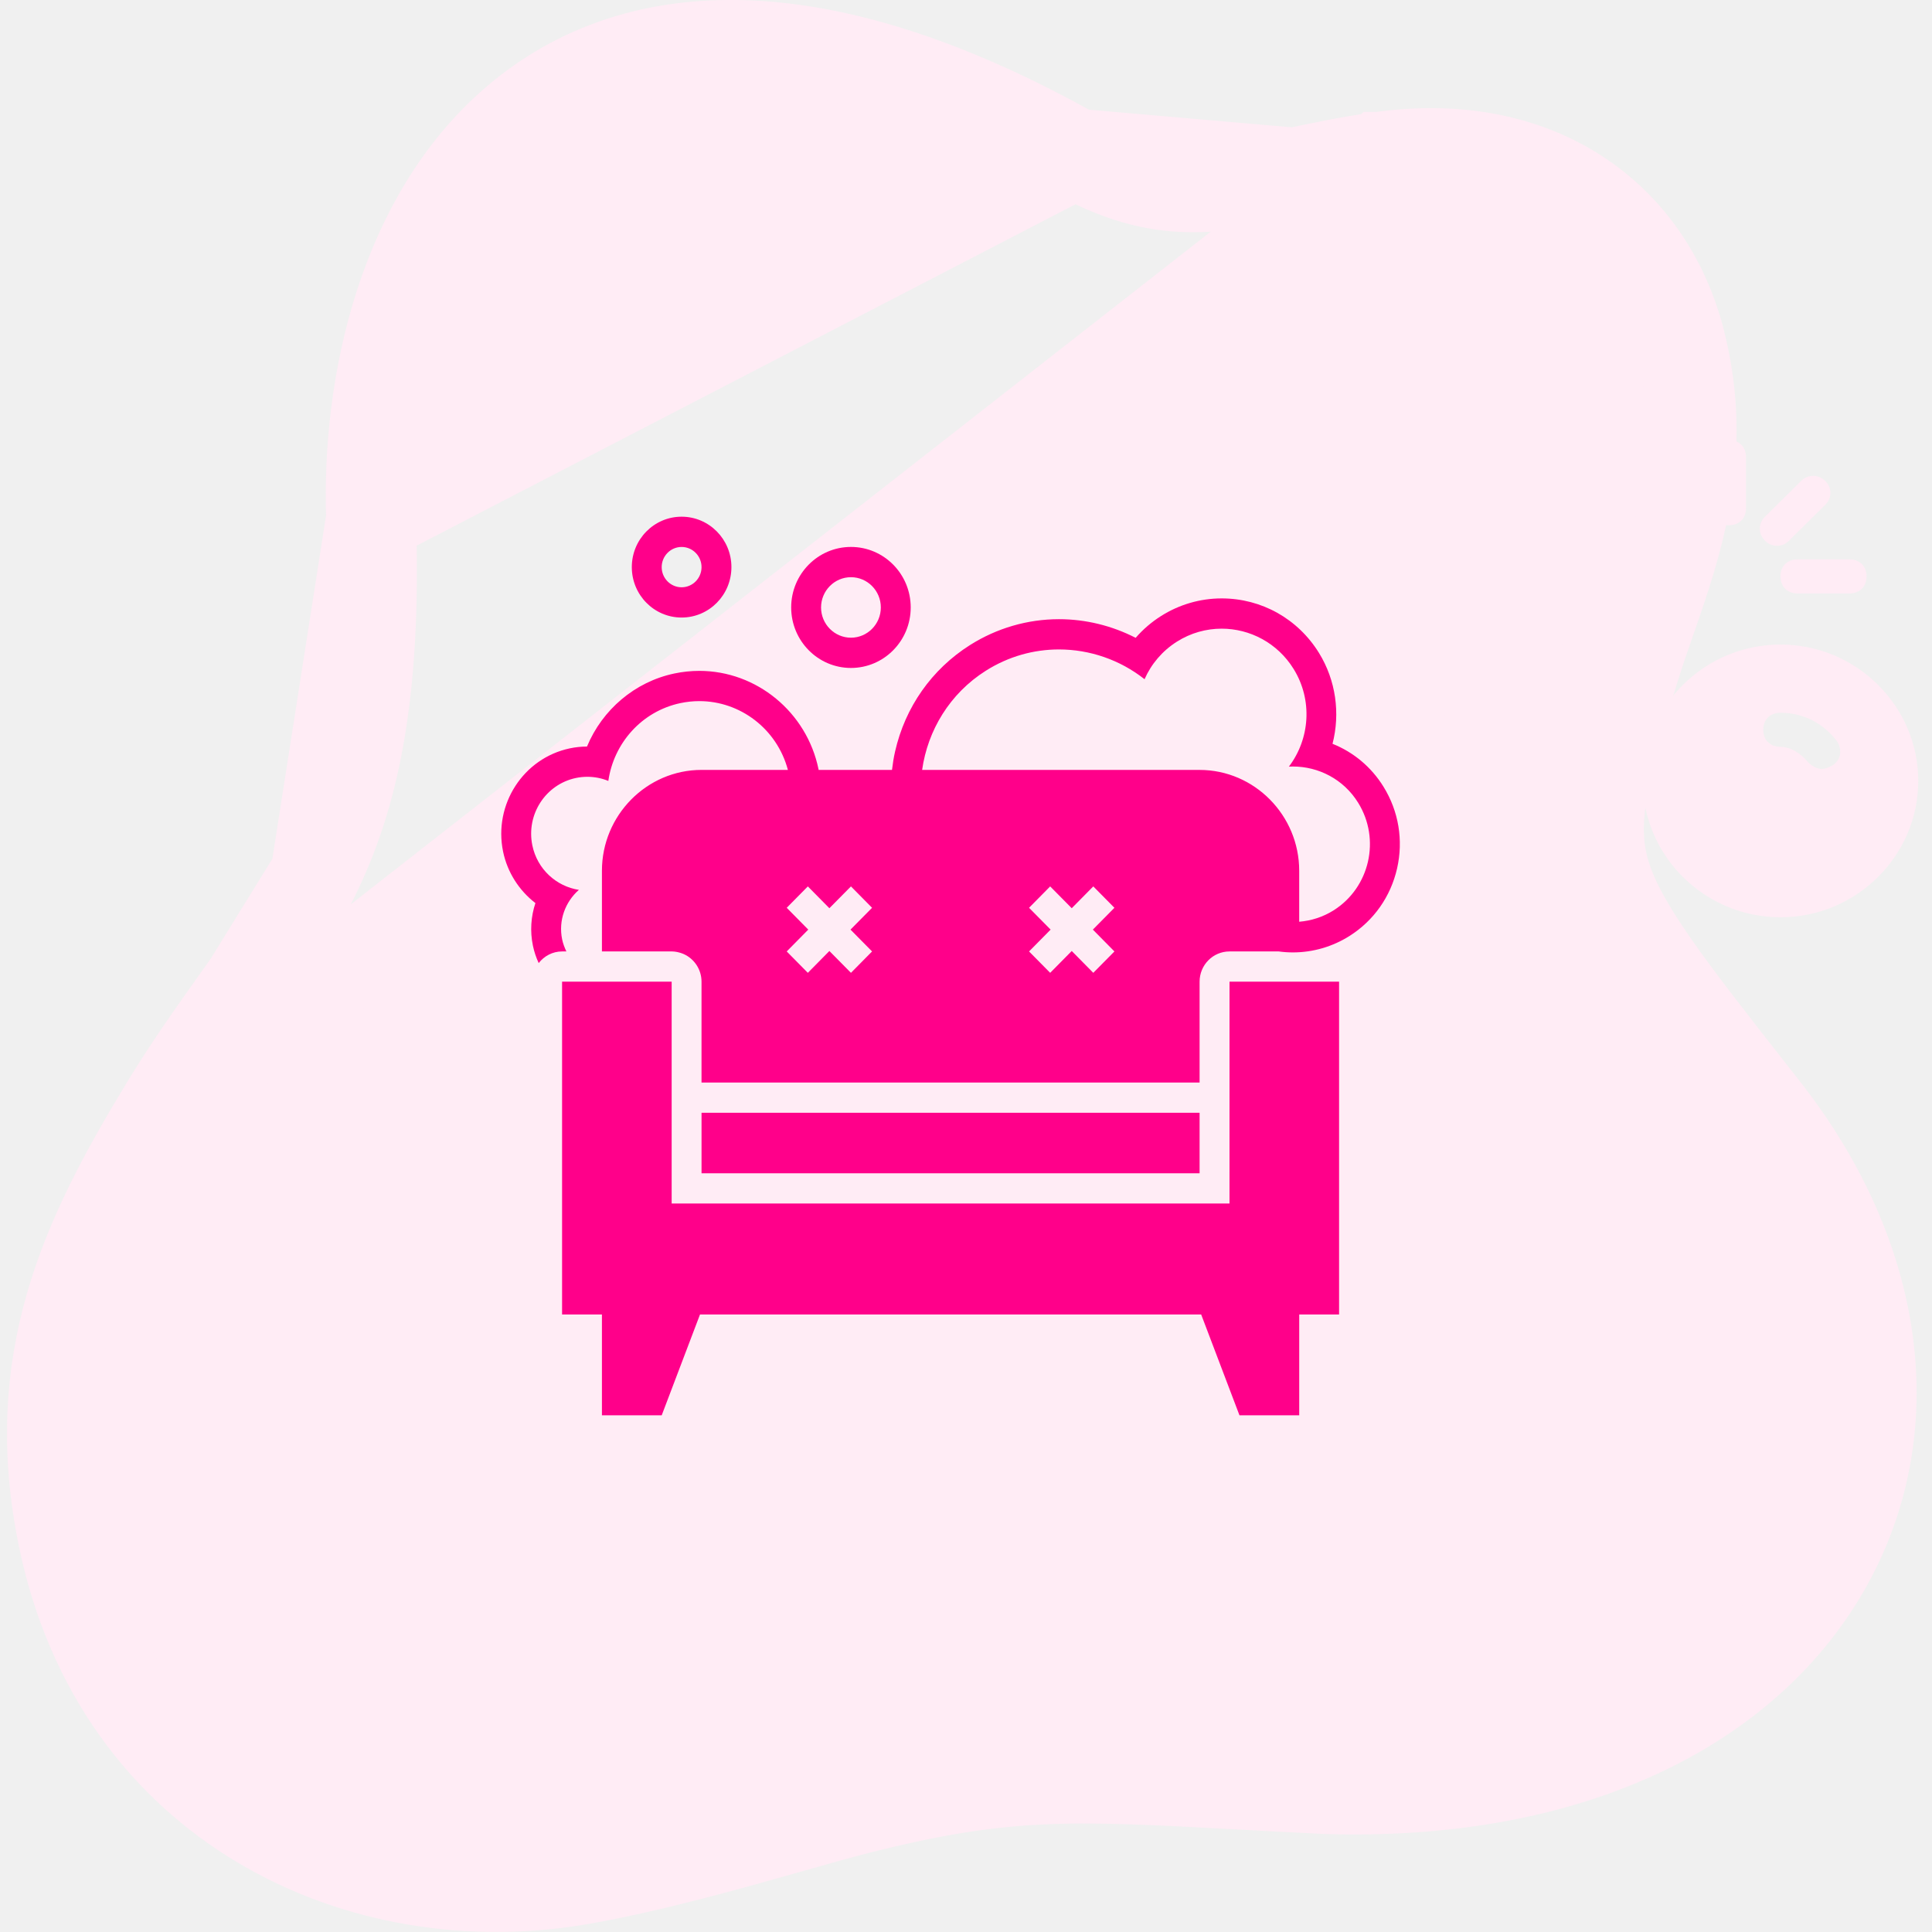
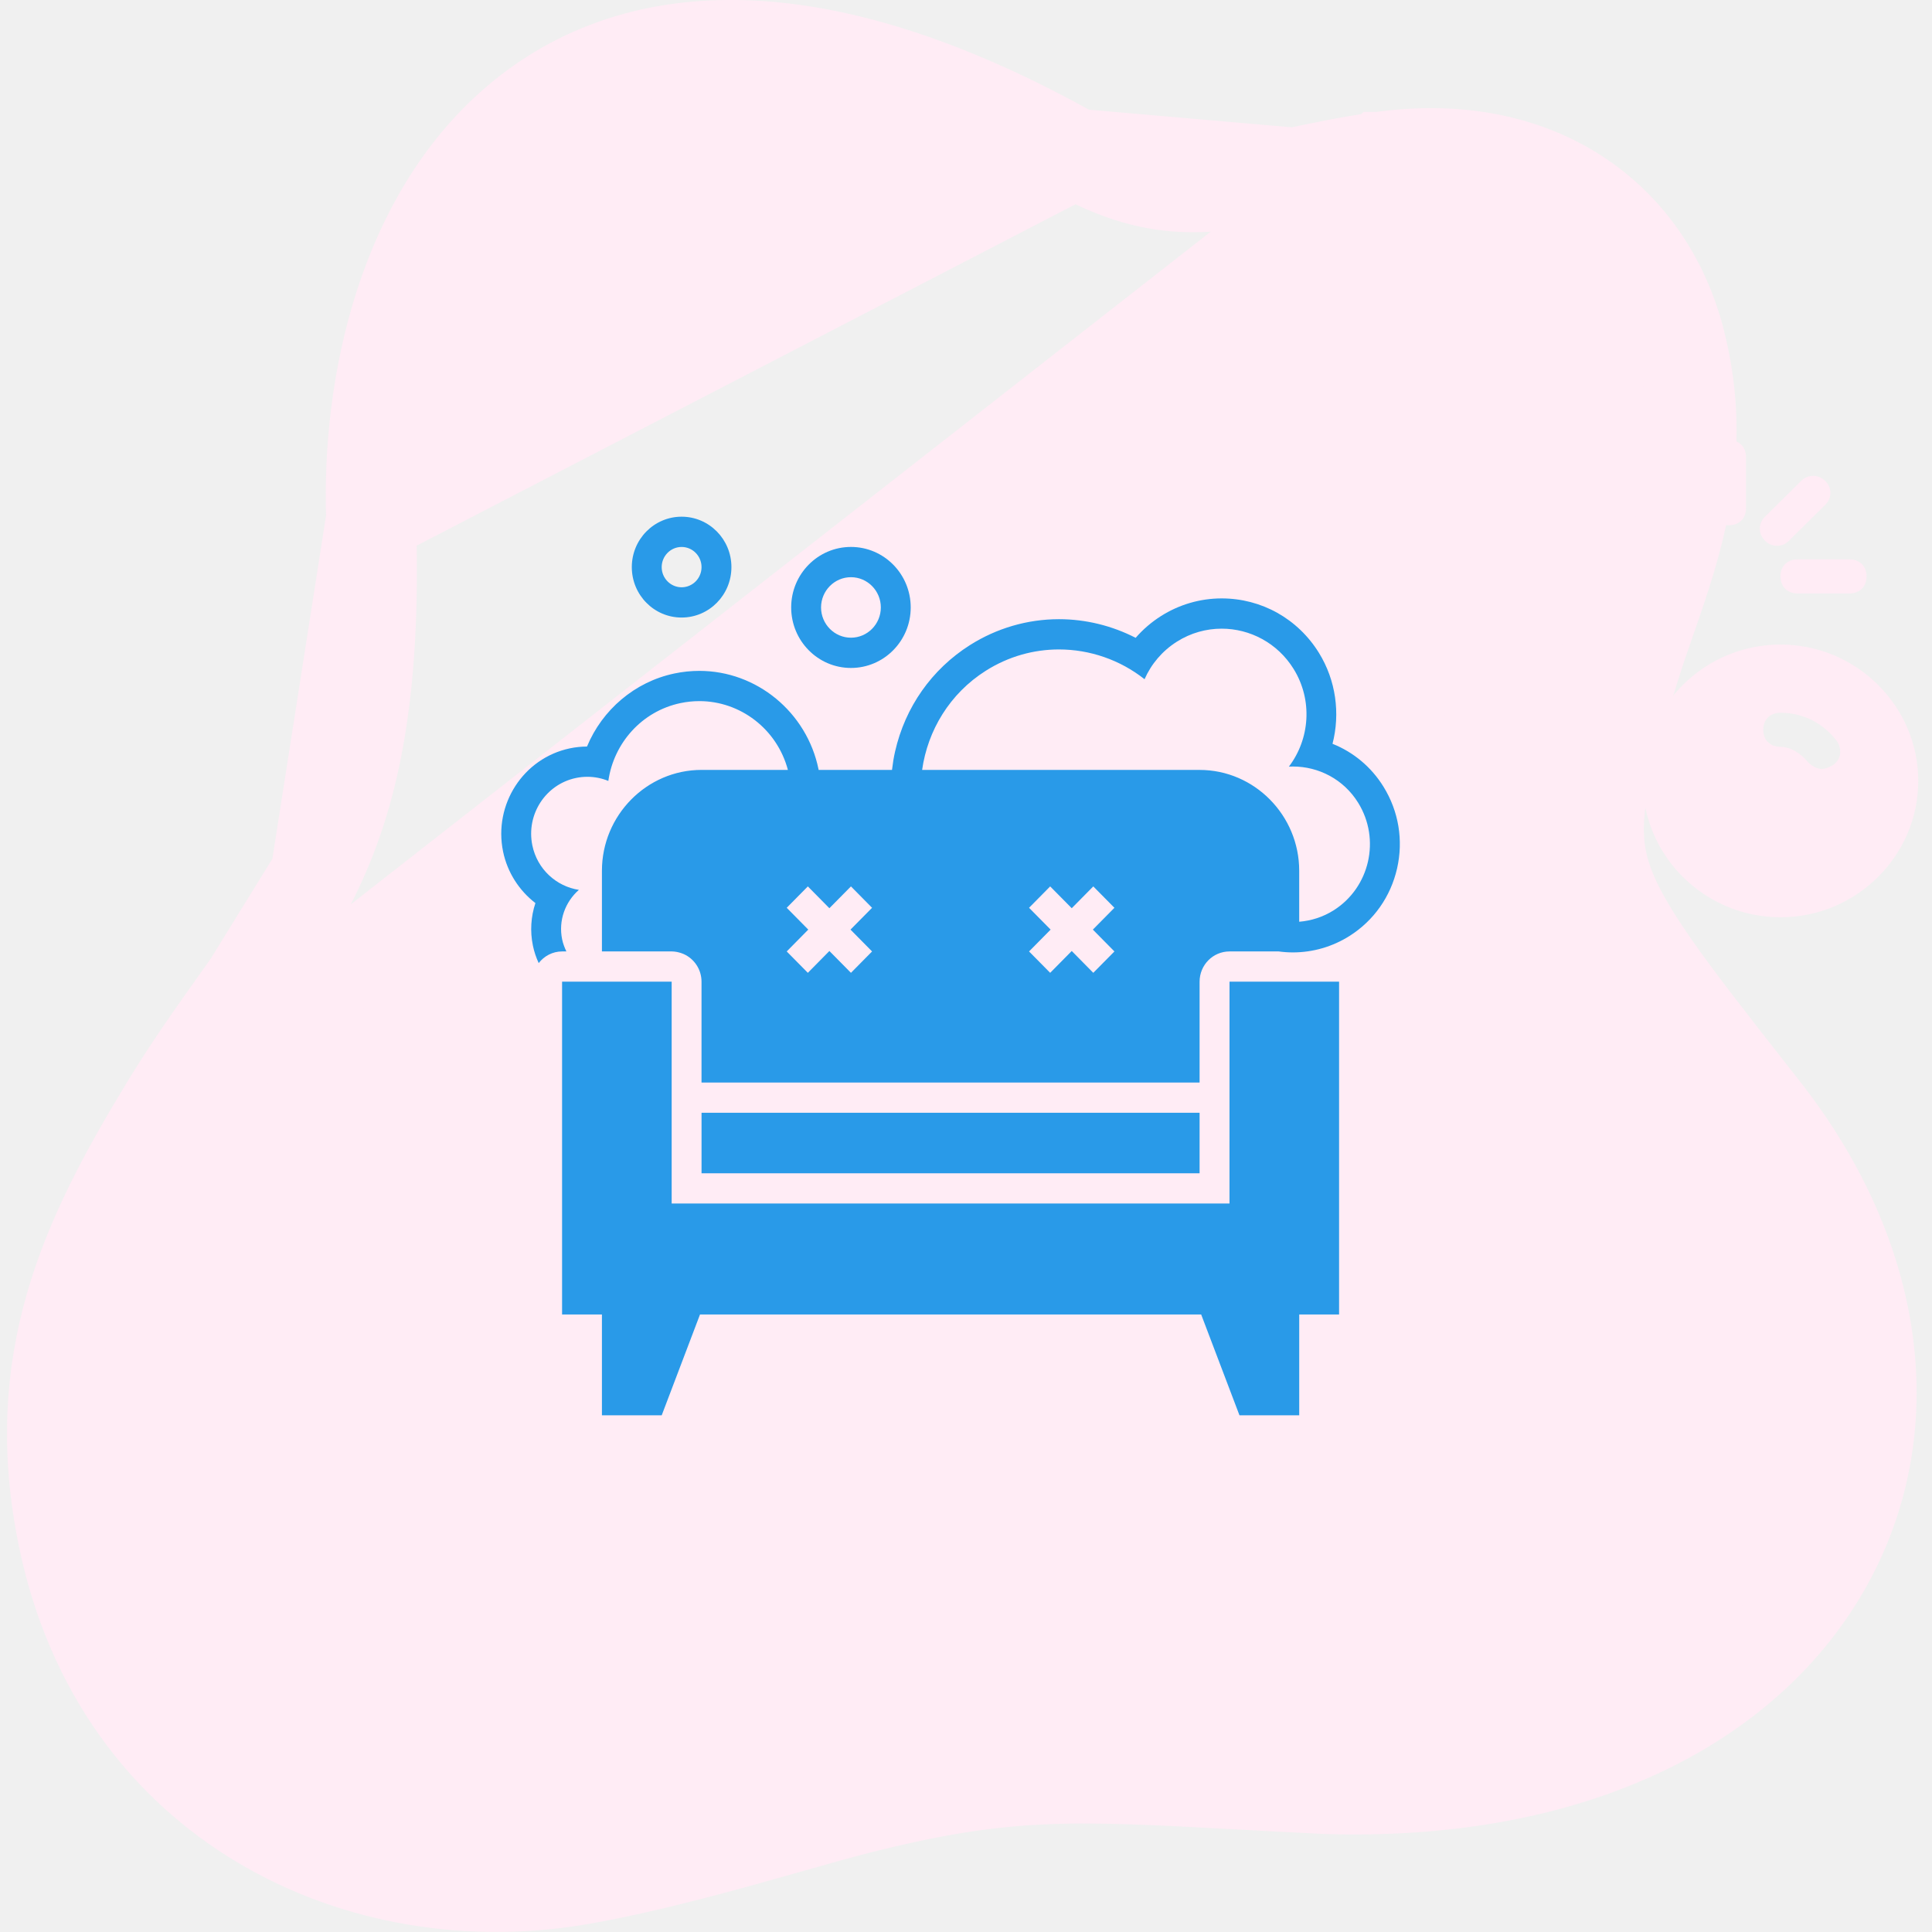
<svg xmlns="http://www.w3.org/2000/svg" width="86" height="86" viewBox="0 0 86 86" fill="none">
  <path d="M61.396 6.983L61.397 6.983C64.788 6.496 67.79 7.071 70.157 8.582C72.527 10.093 74.096 12.437 74.794 15.174C76.069 20.176 74.679 24.173 73.474 27.635C73.243 28.298 73.019 28.942 72.822 29.569C71.209 34.707 70.829 36.808 71.468 38.916C71.801 40.013 72.452 41.229 73.622 42.913C74.722 44.495 76.194 46.372 78.144 48.858C78.276 49.026 78.409 49.196 78.545 49.369C83.927 56.232 84.754 64.061 81.026 70.173C77.331 76.231 69.54 79.979 58.973 79.636L58.956 79.635L58.939 79.634C57.611 79.569 56.406 79.504 55.3 79.444C47.711 79.034 44.768 78.875 38.19 80.538C37.384 80.742 36.377 81.028 35.242 81.35C32.547 82.115 29.127 83.086 25.956 83.653C16.077 85.421 5.275 80.377 2.81 68.468C1.179 60.596 3.789 55.099 7.322 49.281L61.396 6.983ZM61.396 6.983C59.982 7.186 58.75 7.447 57.625 7.686M61.396 6.983L57.625 7.686M57.625 7.686C54.123 8.429 51.647 8.954 47.877 6.839M57.625 7.686L47.877 6.839M47.877 6.839C36.542 0.477 28.335 0.829 23.016 5.327C17.943 9.617 16.312 17.067 16.516 23.088L47.877 6.839ZM14.039 38.934C15.679 35.566 16.787 31.125 16.516 23.089L14.039 38.934ZM14.039 38.934C13.202 40.652 12.197 42.152 11.044 43.787M14.039 38.934L11.044 43.787M11.044 43.787C10.854 44.056 10.659 44.329 10.461 44.608M11.044 43.787L10.461 44.608M10.461 44.608C9.472 45.999 8.39 47.521 7.322 49.281L10.461 44.608Z" fill="#FFECF5" stroke="#FFECF5" stroke-width="4" />
  <g clip-path="url(#clip0_16414_36169)">
    <path d="M79.255 28.692C75.882 28.692 73.122 31.423 73.122 34.761C73.122 38.099 75.882 40.83 79.255 40.83C82.628 40.83 85.388 38.099 85.388 34.761C85.388 31.423 82.628 28.692 79.255 28.692ZM81.555 34.079C81.402 34.154 81.248 34.23 81.095 34.23C80.865 34.23 80.635 34.079 80.482 33.927C80.175 33.548 79.715 33.244 79.255 33.244C78.795 33.244 78.488 32.941 78.488 32.486C78.488 32.03 78.795 31.727 79.255 31.727C80.252 31.727 81.172 32.182 81.785 33.017C82.015 33.396 81.938 33.851 81.555 34.079Z" fill="#FFECF5" />
    <path d="M69.288 28.692C67.142 28.692 65.455 27.023 65.455 24.899C65.455 22.774 67.142 21.105 69.288 21.105C71.435 21.105 73.122 22.774 73.122 24.899C73.122 27.023 71.435 28.692 69.288 28.692Z" fill="#FFECF5" />
    <path d="M66.605 37.795C64.688 37.795 63.155 36.278 63.155 34.382C63.155 32.485 64.688 30.968 66.605 30.968C68.522 30.968 70.055 32.485 70.055 34.382C70.055 36.278 68.522 37.795 66.605 37.795Z" fill="#FFECF5" />
    <path d="M76.955 23.382C76.495 23.382 76.188 23.078 76.188 22.623V20.348C76.188 19.892 76.495 19.589 76.955 19.589C77.415 19.589 77.721 19.892 77.721 20.348V22.623C77.721 23.078 77.415 23.382 76.955 23.382Z" fill="#FFECF5" />
    <path d="M82.322 26.417H80.022C79.561 26.417 79.255 26.113 79.255 25.658C79.255 25.203 79.561 24.899 80.022 24.899H82.322C82.781 24.899 83.088 25.203 83.088 25.658C83.088 26.113 82.781 26.417 82.322 26.417Z" fill="#FFECF5" />
    <path d="M79.102 24.292C78.872 24.292 78.718 24.216 78.565 24.064C78.258 23.761 78.258 23.306 78.565 23.002L80.175 21.409C80.482 21.106 80.942 21.106 81.248 21.409C81.555 21.713 81.555 22.168 81.248 22.471L79.638 24.064C79.485 24.216 79.332 24.292 79.102 24.292Z" fill="#FFECF5" />
  </g>
-   <path d="M54.729 53.573H29.898V43.698H25.02V58.511H26.794V63H29.455L31.16 58.511H53.468L55.173 63H57.833V58.511H59.607V43.698H54.73L54.729 53.573Z" fill="#FF008A" />
-   <path d="M31.228 49.533H53.398V52.227H31.228V49.533Z" fill="#FF008A" />
-   <path d="M37.879 29.733C39.348 29.733 40.539 28.527 40.539 27.039C40.539 25.552 39.348 24.346 37.879 24.346C36.41 24.346 35.218 25.552 35.218 27.039C35.219 28.526 36.41 29.733 37.879 29.733ZM37.879 25.693C38.612 25.693 39.209 26.297 39.209 27.039C39.209 27.782 38.612 28.386 37.879 28.386C37.146 28.386 36.548 27.782 36.548 27.039C36.549 26.297 37.146 25.693 37.879 25.693Z" fill="#FF008A" />
-   <path d="M30.341 27.489C31.566 27.489 32.558 26.484 32.558 25.244C32.558 24.005 31.566 23 30.341 23C29.116 23 28.124 24.005 28.124 25.244C28.124 26.484 29.116 27.489 30.341 27.489ZM30.341 24.347C30.83 24.347 31.228 24.75 31.228 25.245C31.228 25.74 30.83 26.142 30.341 26.142C29.852 26.142 29.454 25.739 29.454 25.245C29.454 24.75 29.852 24.347 30.341 24.347Z" fill="#FF008A" />
-   <path d="M61.585 35.021C61.04 34.138 60.243 33.479 59.315 33.109C59.663 31.758 59.468 30.286 58.711 29.062C57.772 27.543 56.153 26.637 54.38 26.637C53.425 26.637 52.491 26.909 51.679 27.423C51.255 27.692 50.876 28.018 50.552 28.392C49.499 27.851 48.325 27.562 47.138 27.562C45.737 27.562 44.367 27.962 43.175 28.716C41.475 29.793 40.292 31.475 39.843 33.452C39.781 33.724 39.738 33.998 39.706 34.272H36.439C36.437 34.259 36.436 34.247 36.434 34.235C35.913 31.702 33.682 29.863 31.13 29.863H31.129C30.758 29.863 30.384 29.902 30.019 29.979C28.254 30.35 26.811 31.593 26.129 33.231C25.873 33.232 25.616 33.259 25.364 33.312C23.295 33.749 21.964 35.807 22.393 37.903C22.585 38.835 23.111 39.644 23.833 40.199C23.633 40.8 23.589 41.452 23.721 42.091C23.777 42.365 23.866 42.625 23.979 42.87C24.222 42.557 24.596 42.352 25.02 42.352H25.212C25.131 42.183 25.063 42.007 25.023 41.816C24.848 40.969 25.165 40.141 25.768 39.611C24.766 39.457 23.915 38.693 23.696 37.629C23.415 36.259 24.283 34.916 25.635 34.631C25.806 34.595 25.977 34.578 26.146 34.578C26.471 34.578 26.787 34.642 27.079 34.762C27.319 33.085 28.561 31.662 30.291 31.297C30.572 31.238 30.854 31.209 31.13 31.209C32.95 31.209 34.586 32.446 35.072 34.271L31.228 34.271C28.789 34.271 26.794 36.292 26.794 38.76V42.351H29.897C29.979 42.351 30.059 42.361 30.138 42.376C30.162 42.38 30.185 42.387 30.209 42.393C30.265 42.406 30.318 42.423 30.37 42.443C30.393 42.453 30.417 42.46 30.439 42.471C30.903 42.681 31.227 43.151 31.227 43.699V48.187H53.398V43.699C53.398 42.955 53.993 42.352 54.728 42.352H56.922C57.129 42.38 57.339 42.395 57.552 42.395C58.444 42.395 59.317 42.141 60.077 41.66C61.154 40.977 61.904 39.91 62.189 38.657C62.474 37.403 62.26 36.111 61.585 35.021L61.585 35.021ZM38.819 42.352L37.879 43.304L36.919 42.332L35.96 43.304L35.02 42.352L35.979 41.38L35.02 40.409L35.96 39.457L36.919 40.428L37.879 39.457L38.819 40.409L37.859 41.38L38.819 42.352ZM49.607 42.352L48.666 43.304L47.707 42.332L46.747 43.304L45.807 42.352L46.767 41.38L45.807 40.409L46.747 39.457L47.707 40.428L48.666 39.457L49.607 40.409L48.647 41.38L49.607 42.352ZM59.371 40.518C58.889 40.823 58.362 40.986 57.832 41.03V38.761C57.832 36.292 55.837 34.272 53.398 34.272H41.047C41.295 32.514 42.275 30.874 43.88 29.858C44.895 29.215 46.022 28.909 47.137 28.909C48.505 28.909 49.852 29.369 50.948 30.234C51.242 29.567 51.728 28.981 52.384 28.565C53.005 28.171 53.696 27.984 54.38 27.984C55.638 27.984 56.867 28.62 57.583 29.777C58.443 31.166 58.306 32.897 57.373 34.125C57.432 34.121 57.49 34.12 57.549 34.12C58.691 34.12 59.808 34.683 60.458 35.736C61.463 37.36 60.974 39.501 59.371 40.518L59.371 40.518Z" fill="#FF008A" />
+   <path d="M54.729 53.573H29.898V43.698H25.02V58.511H26.794V63H29.455L31.16 58.511H53.468L55.173 63H57.833V58.511H59.607V43.698H54.73L54.729 53.573Z" fill="#299ae8" />
+   <path d="M31.228 49.533H53.398V52.227H31.228V49.533Z" fill="#299ae8" />
+   <path d="M37.879 29.733C39.348 29.733 40.539 28.527 40.539 27.039C40.539 25.552 39.348 24.346 37.879 24.346C36.41 24.346 35.218 25.552 35.218 27.039C35.219 28.526 36.41 29.733 37.879 29.733ZM37.879 25.693C38.612 25.693 39.209 26.297 39.209 27.039C39.209 27.782 38.612 28.386 37.879 28.386C37.146 28.386 36.548 27.782 36.548 27.039C36.549 26.297 37.146 25.693 37.879 25.693Z" fill="#299ae8" />
+   <path d="M30.341 27.489C31.566 27.489 32.558 26.484 32.558 25.244C32.558 24.005 31.566 23 30.341 23C29.116 23 28.124 24.005 28.124 25.244C28.124 26.484 29.116 27.489 30.341 27.489ZM30.341 24.347C30.83 24.347 31.228 24.75 31.228 25.245C31.228 25.74 30.83 26.142 30.341 26.142C29.852 26.142 29.454 25.739 29.454 25.245C29.454 24.75 29.852 24.347 30.341 24.347Z" fill="#299ae8" />
+   <path d="M61.585 35.021C61.04 34.138 60.243 33.479 59.315 33.109C59.663 31.758 59.468 30.286 58.711 29.062C57.772 27.543 56.153 26.637 54.38 26.637C53.425 26.637 52.491 26.909 51.679 27.423C51.255 27.692 50.876 28.018 50.552 28.392C49.499 27.851 48.325 27.562 47.138 27.562C45.737 27.562 44.367 27.962 43.175 28.716C41.475 29.793 40.292 31.475 39.843 33.452C39.781 33.724 39.738 33.998 39.706 34.272H36.439C36.437 34.259 36.436 34.247 36.434 34.235C35.913 31.702 33.682 29.863 31.13 29.863H31.129C30.758 29.863 30.384 29.902 30.019 29.979C28.254 30.35 26.811 31.593 26.129 33.231C25.873 33.232 25.616 33.259 25.364 33.312C23.295 33.749 21.964 35.807 22.393 37.903C22.585 38.835 23.111 39.644 23.833 40.199C23.633 40.8 23.589 41.452 23.721 42.091C23.777 42.365 23.866 42.625 23.979 42.87C24.222 42.557 24.596 42.352 25.02 42.352H25.212C25.131 42.183 25.063 42.007 25.023 41.816C24.848 40.969 25.165 40.141 25.768 39.611C24.766 39.457 23.915 38.693 23.696 37.629C23.415 36.259 24.283 34.916 25.635 34.631C25.806 34.595 25.977 34.578 26.146 34.578C26.471 34.578 26.787 34.642 27.079 34.762C27.319 33.085 28.561 31.662 30.291 31.297C30.572 31.238 30.854 31.209 31.13 31.209C32.95 31.209 34.586 32.446 35.072 34.271L31.228 34.271C28.789 34.271 26.794 36.292 26.794 38.76V42.351H29.897C29.979 42.351 30.059 42.361 30.138 42.376C30.162 42.38 30.185 42.387 30.209 42.393C30.265 42.406 30.318 42.423 30.37 42.443C30.393 42.453 30.417 42.46 30.439 42.471C30.903 42.681 31.227 43.151 31.227 43.699V48.187H53.398V43.699C53.398 42.955 53.993 42.352 54.728 42.352H56.922C57.129 42.38 57.339 42.395 57.552 42.395C58.444 42.395 59.317 42.141 60.077 41.66C61.154 40.977 61.904 39.91 62.189 38.657C62.474 37.403 62.26 36.111 61.585 35.021L61.585 35.021ZM38.819 42.352L37.879 43.304L36.919 42.332L35.96 43.304L35.02 42.352L35.979 41.38L35.02 40.409L35.96 39.457L36.919 40.428L37.879 39.457L38.819 40.409L37.859 41.38L38.819 42.352ZM49.607 42.352L48.666 43.304L47.707 42.332L46.747 43.304L45.807 42.352L46.767 41.38L45.807 40.409L46.747 39.457L47.707 40.428L48.666 39.457L49.607 40.409L48.647 41.38L49.607 42.352ZM59.371 40.518C58.889 40.823 58.362 40.986 57.832 41.03V38.761C57.832 36.292 55.837 34.272 53.398 34.272H41.047C41.295 32.514 42.275 30.874 43.88 29.858C44.895 29.215 46.022 28.909 47.137 28.909C48.505 28.909 49.852 29.369 50.948 30.234C51.242 29.567 51.728 28.981 52.384 28.565C53.005 28.171 53.696 27.984 54.38 27.984C55.638 27.984 56.867 28.62 57.583 29.777C58.443 31.166 58.306 32.897 57.373 34.125C57.432 34.121 57.49 34.12 57.549 34.12C58.691 34.12 59.808 34.683 60.458 35.736C61.463 37.36 60.974 39.501 59.371 40.518L59.371 40.518Z" fill="#299ae8" />
  <defs>
    <clipPath id="clip0_16414_36169">
      <rect width="23" height="22" fill="white" transform="translate(62.6875 19.1523)" />
    </clipPath>
  </defs>
</svg>
